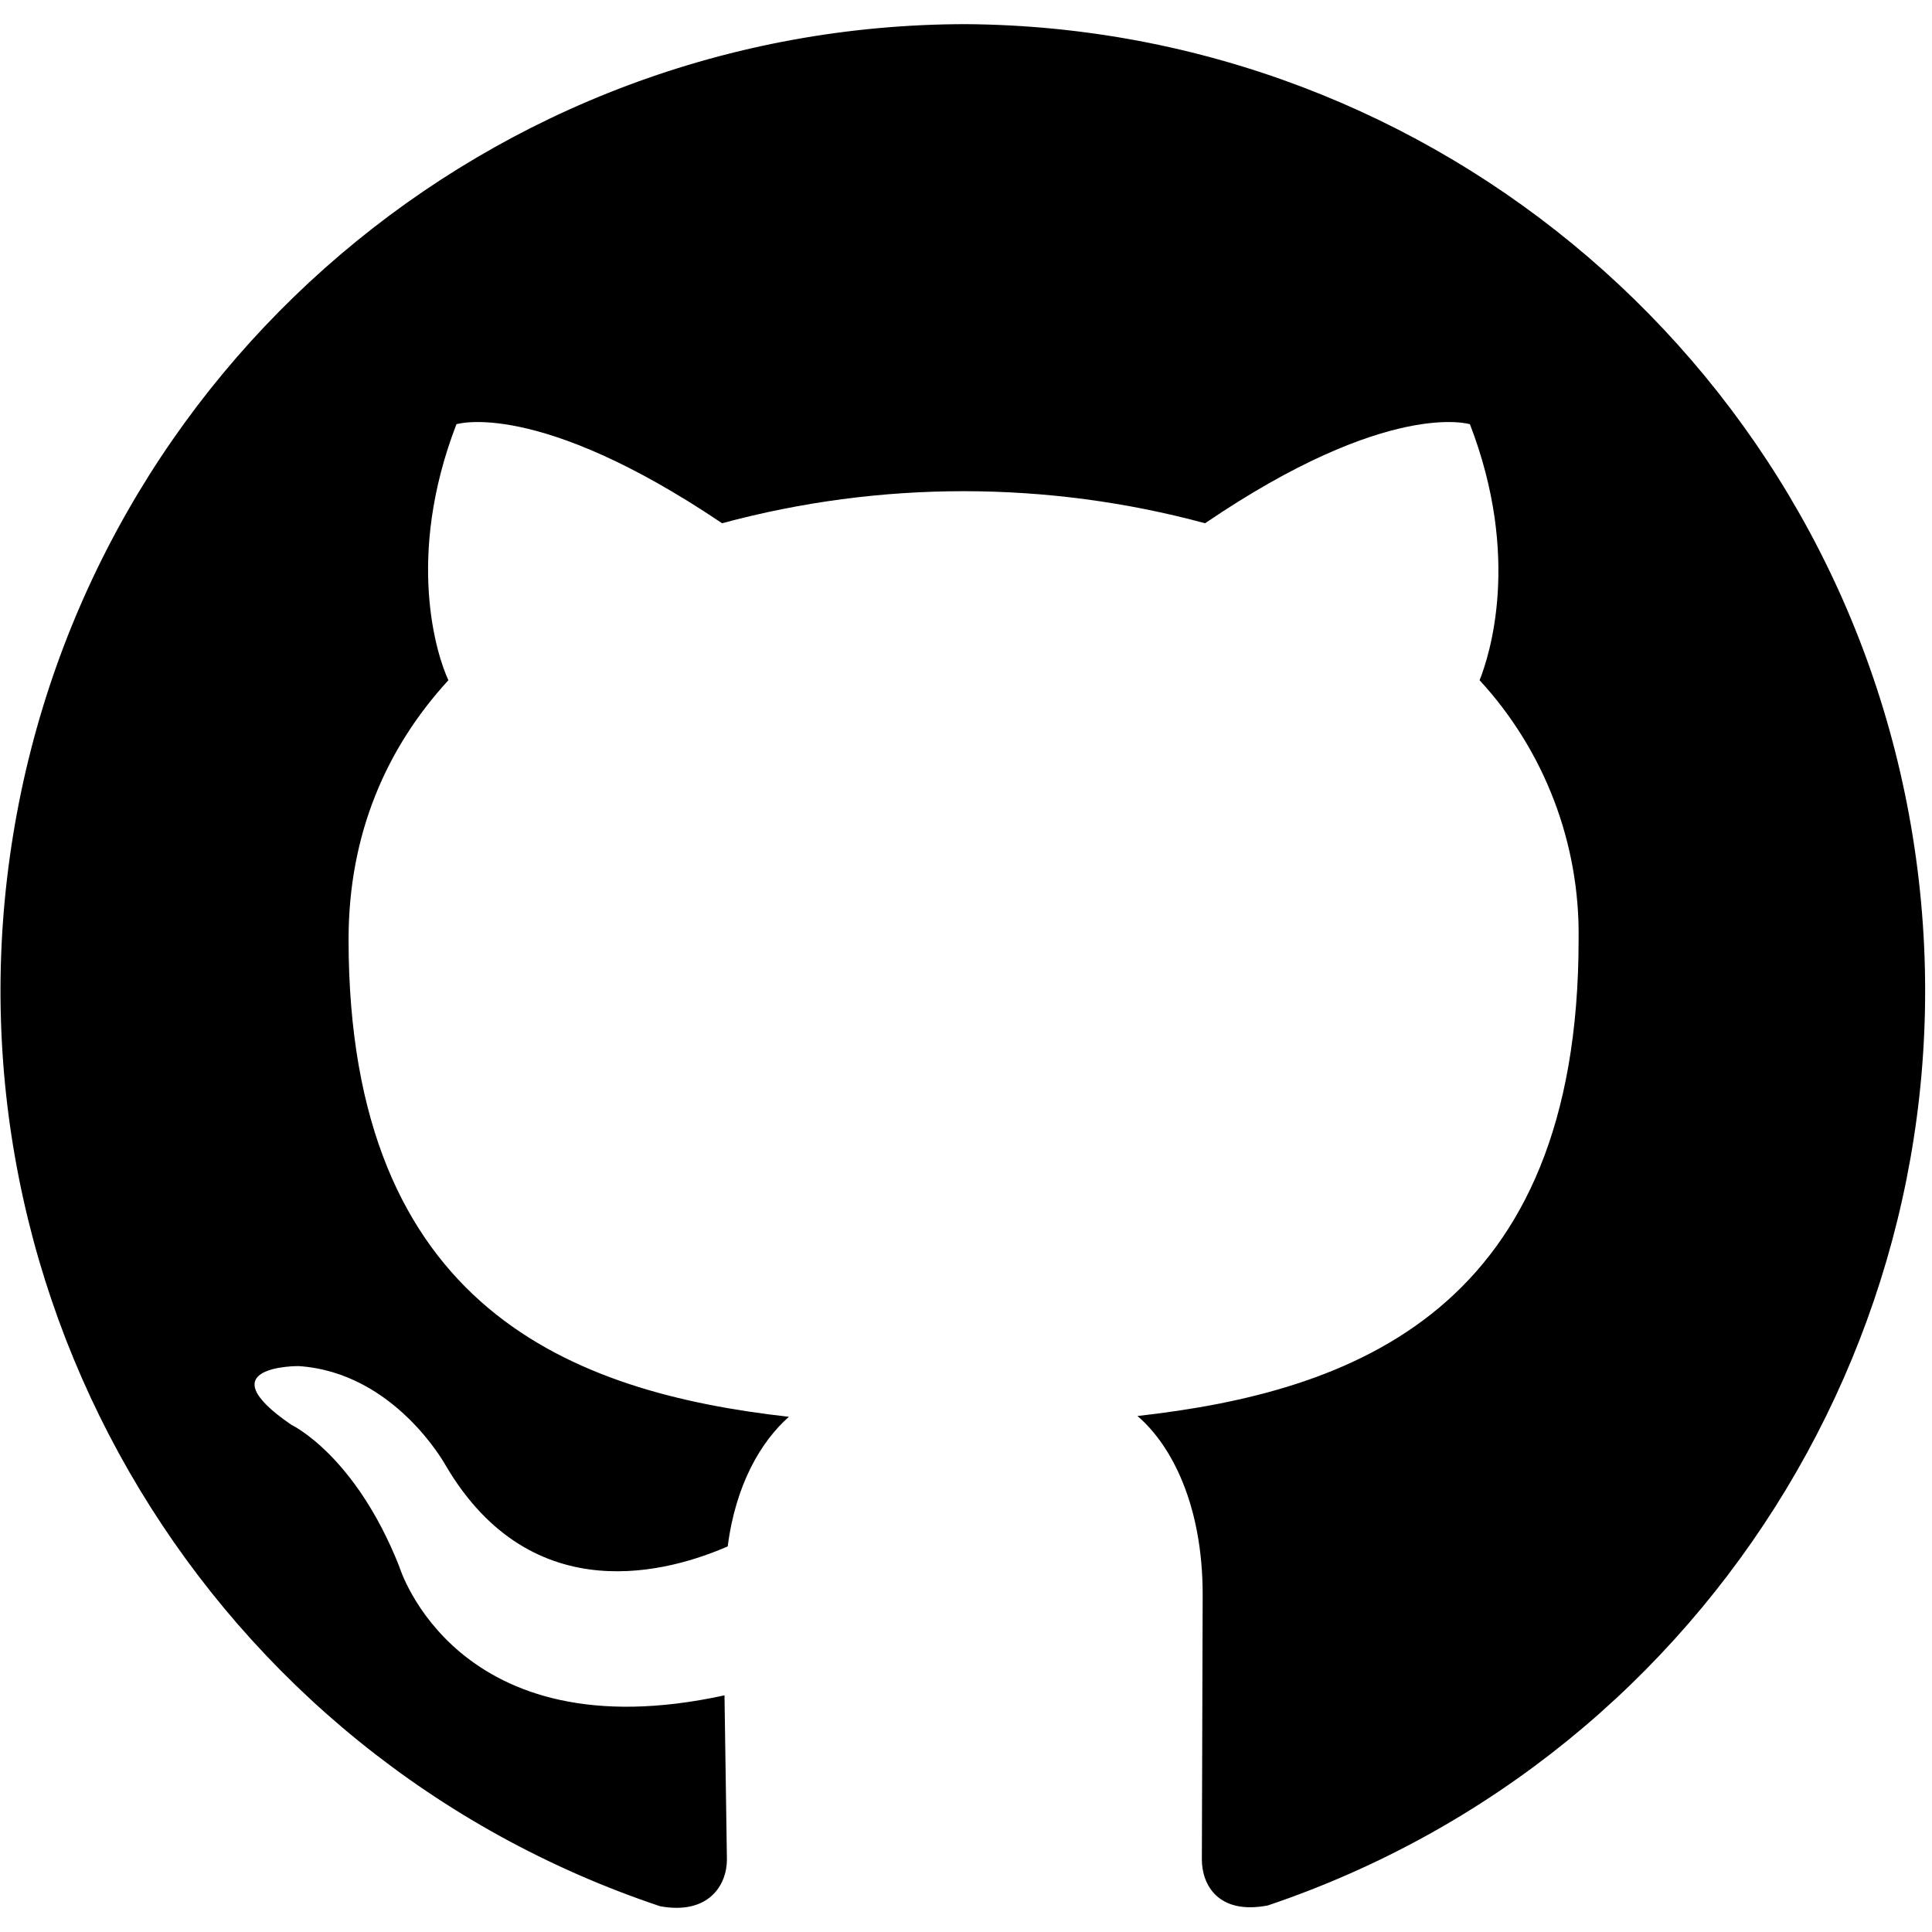
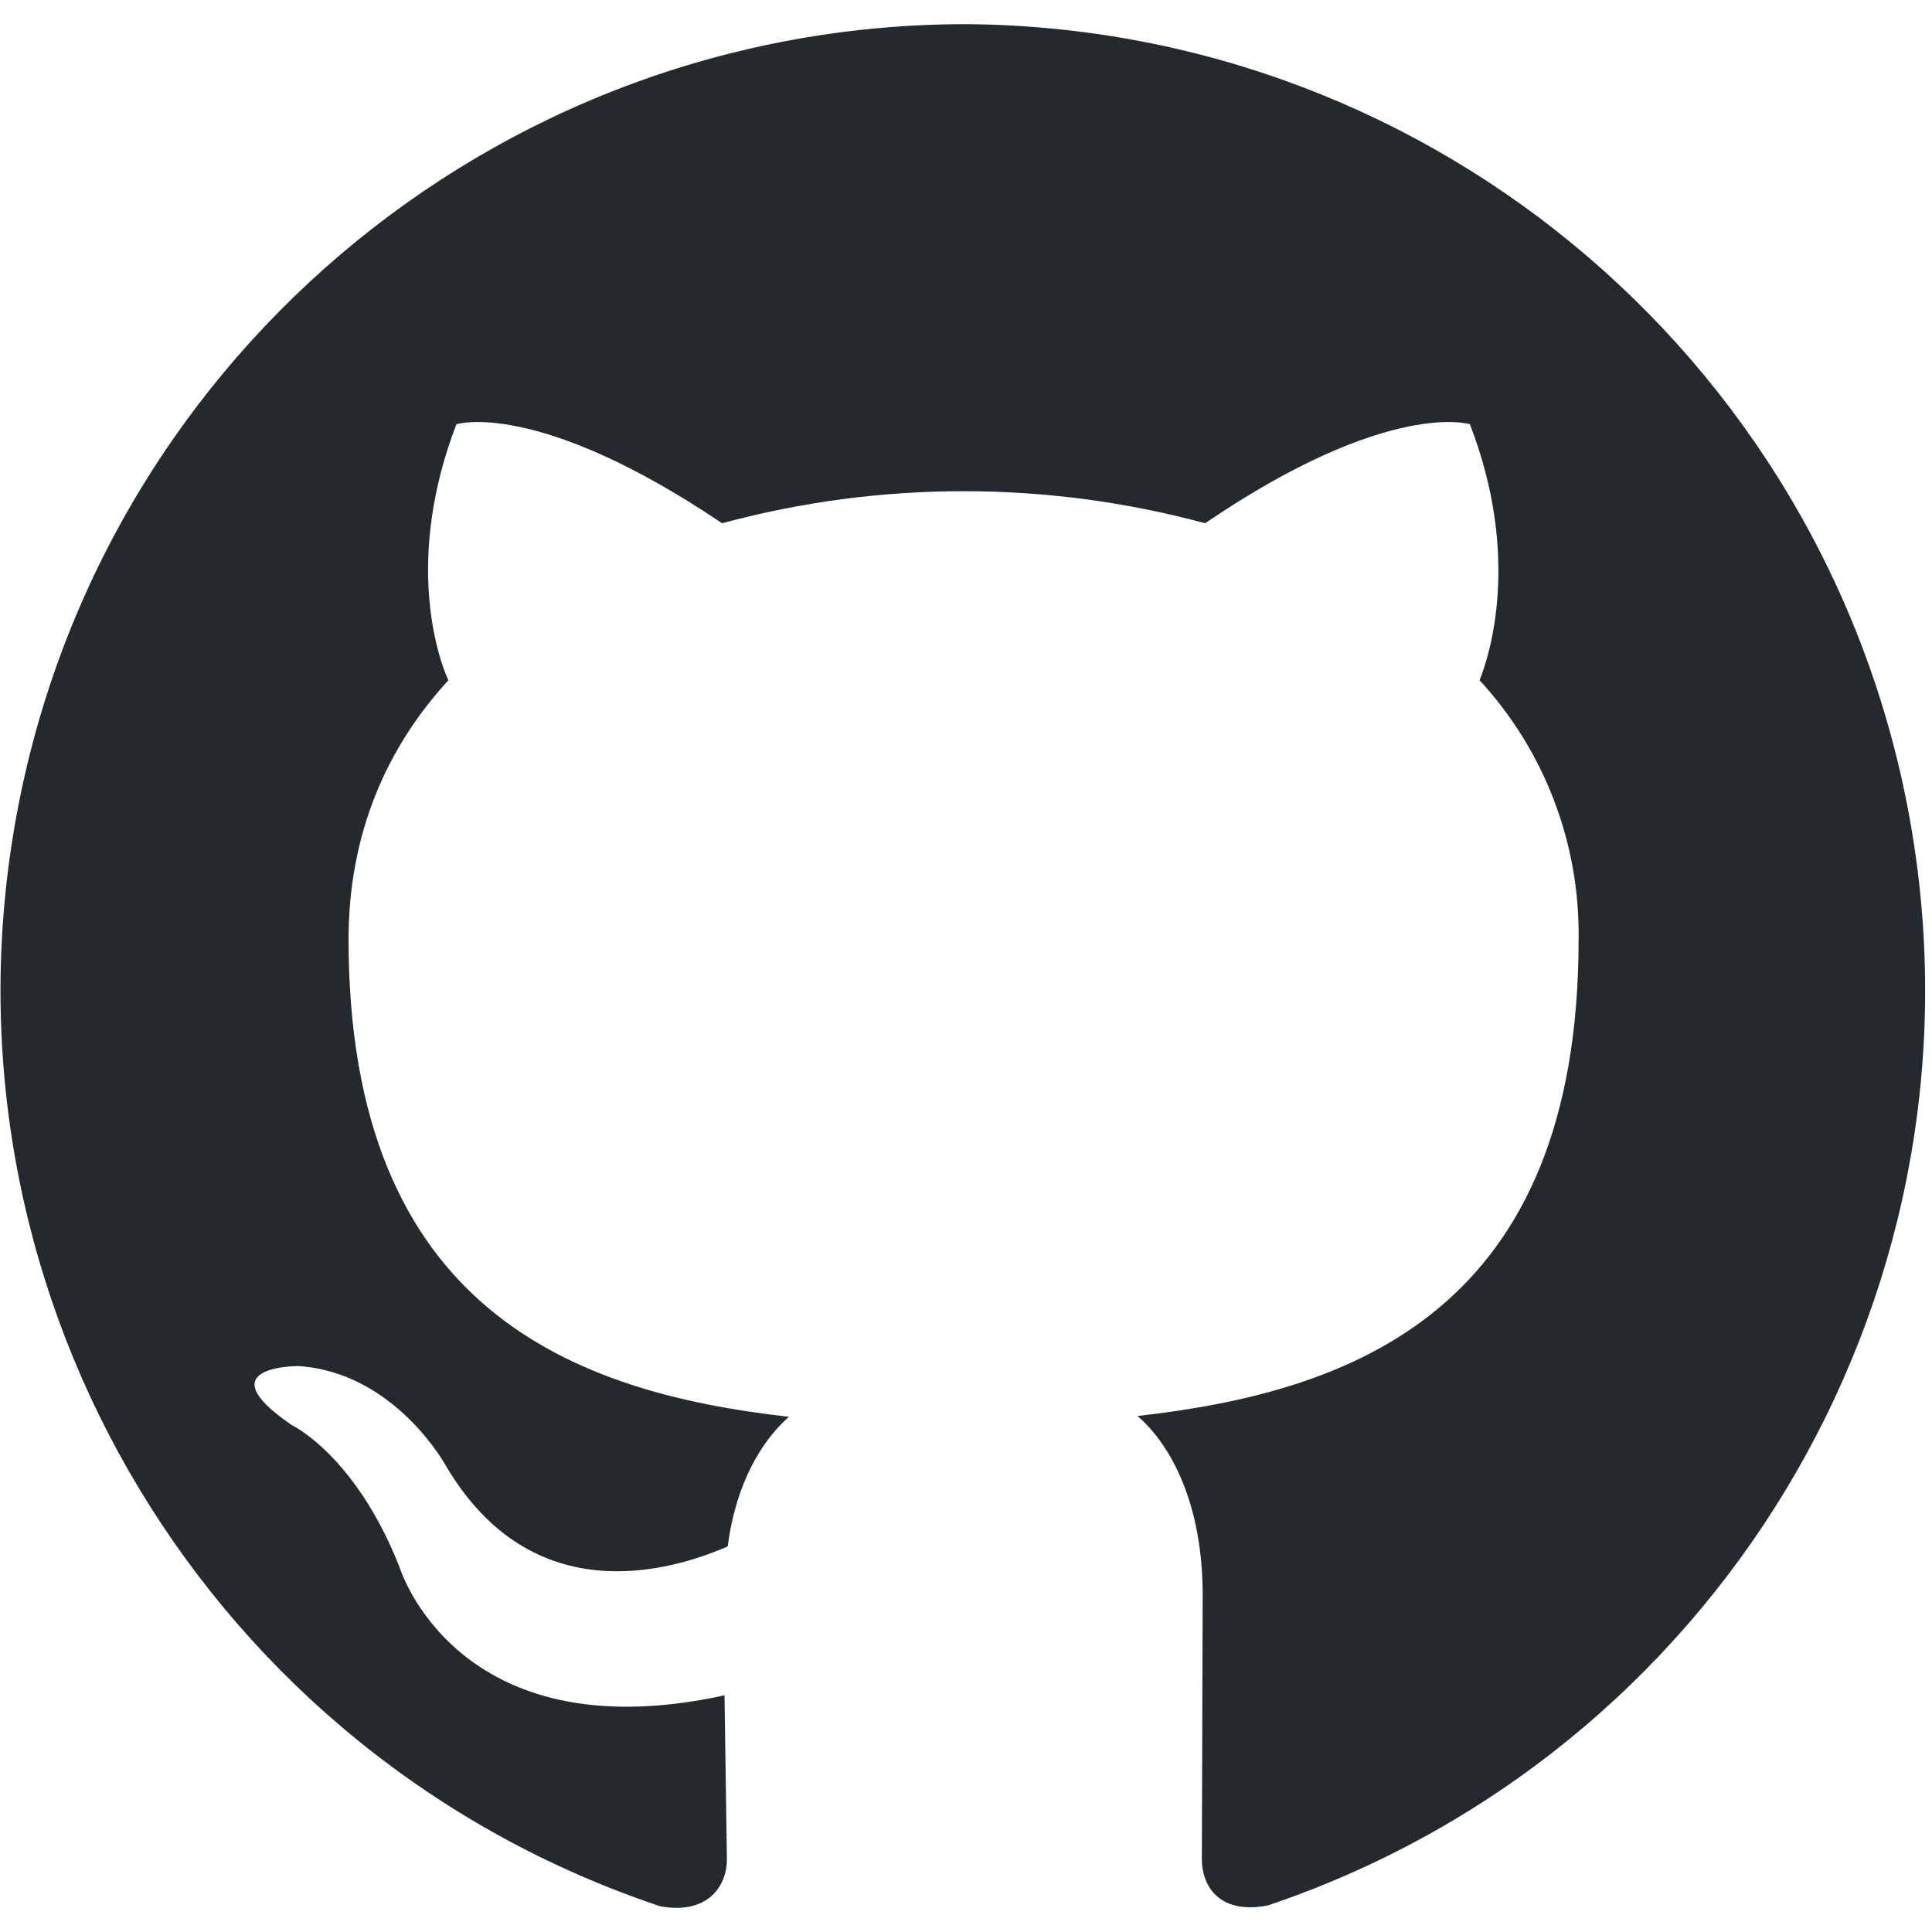
<svg xmlns="http://www.w3.org/2000/svg" viewBox="0 0 24 24" class="github-icon">
-   <path d="M12 .3a12 12 0 00-3.8 23.38c.6.11.83-.26.83-.58L9 21.06c-3.34.73-4.04-1.6-4.04-1.6-.55-1.39-1.34-1.76-1.34-1.76-1.08-.74.09-.73.09-.73 1.2.08 1.83 1.24 1.83 1.24 1.08 1.83 2.81 1.3 3.5 1 .1-.78.42-1.31.76-1.61-2.67-.3-5.47-1.33-5.47-5.93 0-1.31.47-2.38 1.24-3.22-.14-.3-.54-1.52.1-3.18 0 0 1-.32 3.3 1.23a11.5 11.5 0 016 0c2.28-1.55 3.29-1.23 3.29-1.23.64 1.66.24 2.88.12 3.18a4.65 4.65 0 011.23 3.22c0 4.61-2.8 5.62-5.48 5.92.42.36.81 1.1.81 2.22l-.01 3.29c0 .31.2.69.82.57A12 12 0 0012 .3" />
+   <path fill="#24292e" d="M12 .3a12 12 0 00-3.8 23.38c.6.11.83-.26.83-.58L9 21.06c-3.34.73-4.04-1.6-4.04-1.6-.55-1.39-1.34-1.76-1.34-1.76-1.08-.74.09-.73.09-.73 1.2.08 1.83 1.24 1.83 1.24 1.08 1.83 2.81 1.3 3.5 1 .1-.78.42-1.31.76-1.61-2.67-.3-5.47-1.33-5.47-5.93 0-1.31.47-2.38 1.24-3.22-.14-.3-.54-1.52.1-3.18 0 0 1-.32 3.3 1.23a11.5 11.5 0 016 0c2.28-1.55 3.29-1.23 3.29-1.23.64 1.66.24 2.88.12 3.18a4.65 4.65 0 011.23 3.22c0 4.61-2.8 5.62-5.48 5.92.42.36.81 1.1.81 2.22l-.01 3.29c0 .31.2.69.82.57A12 12 0 0012 .3" />
</svg>
